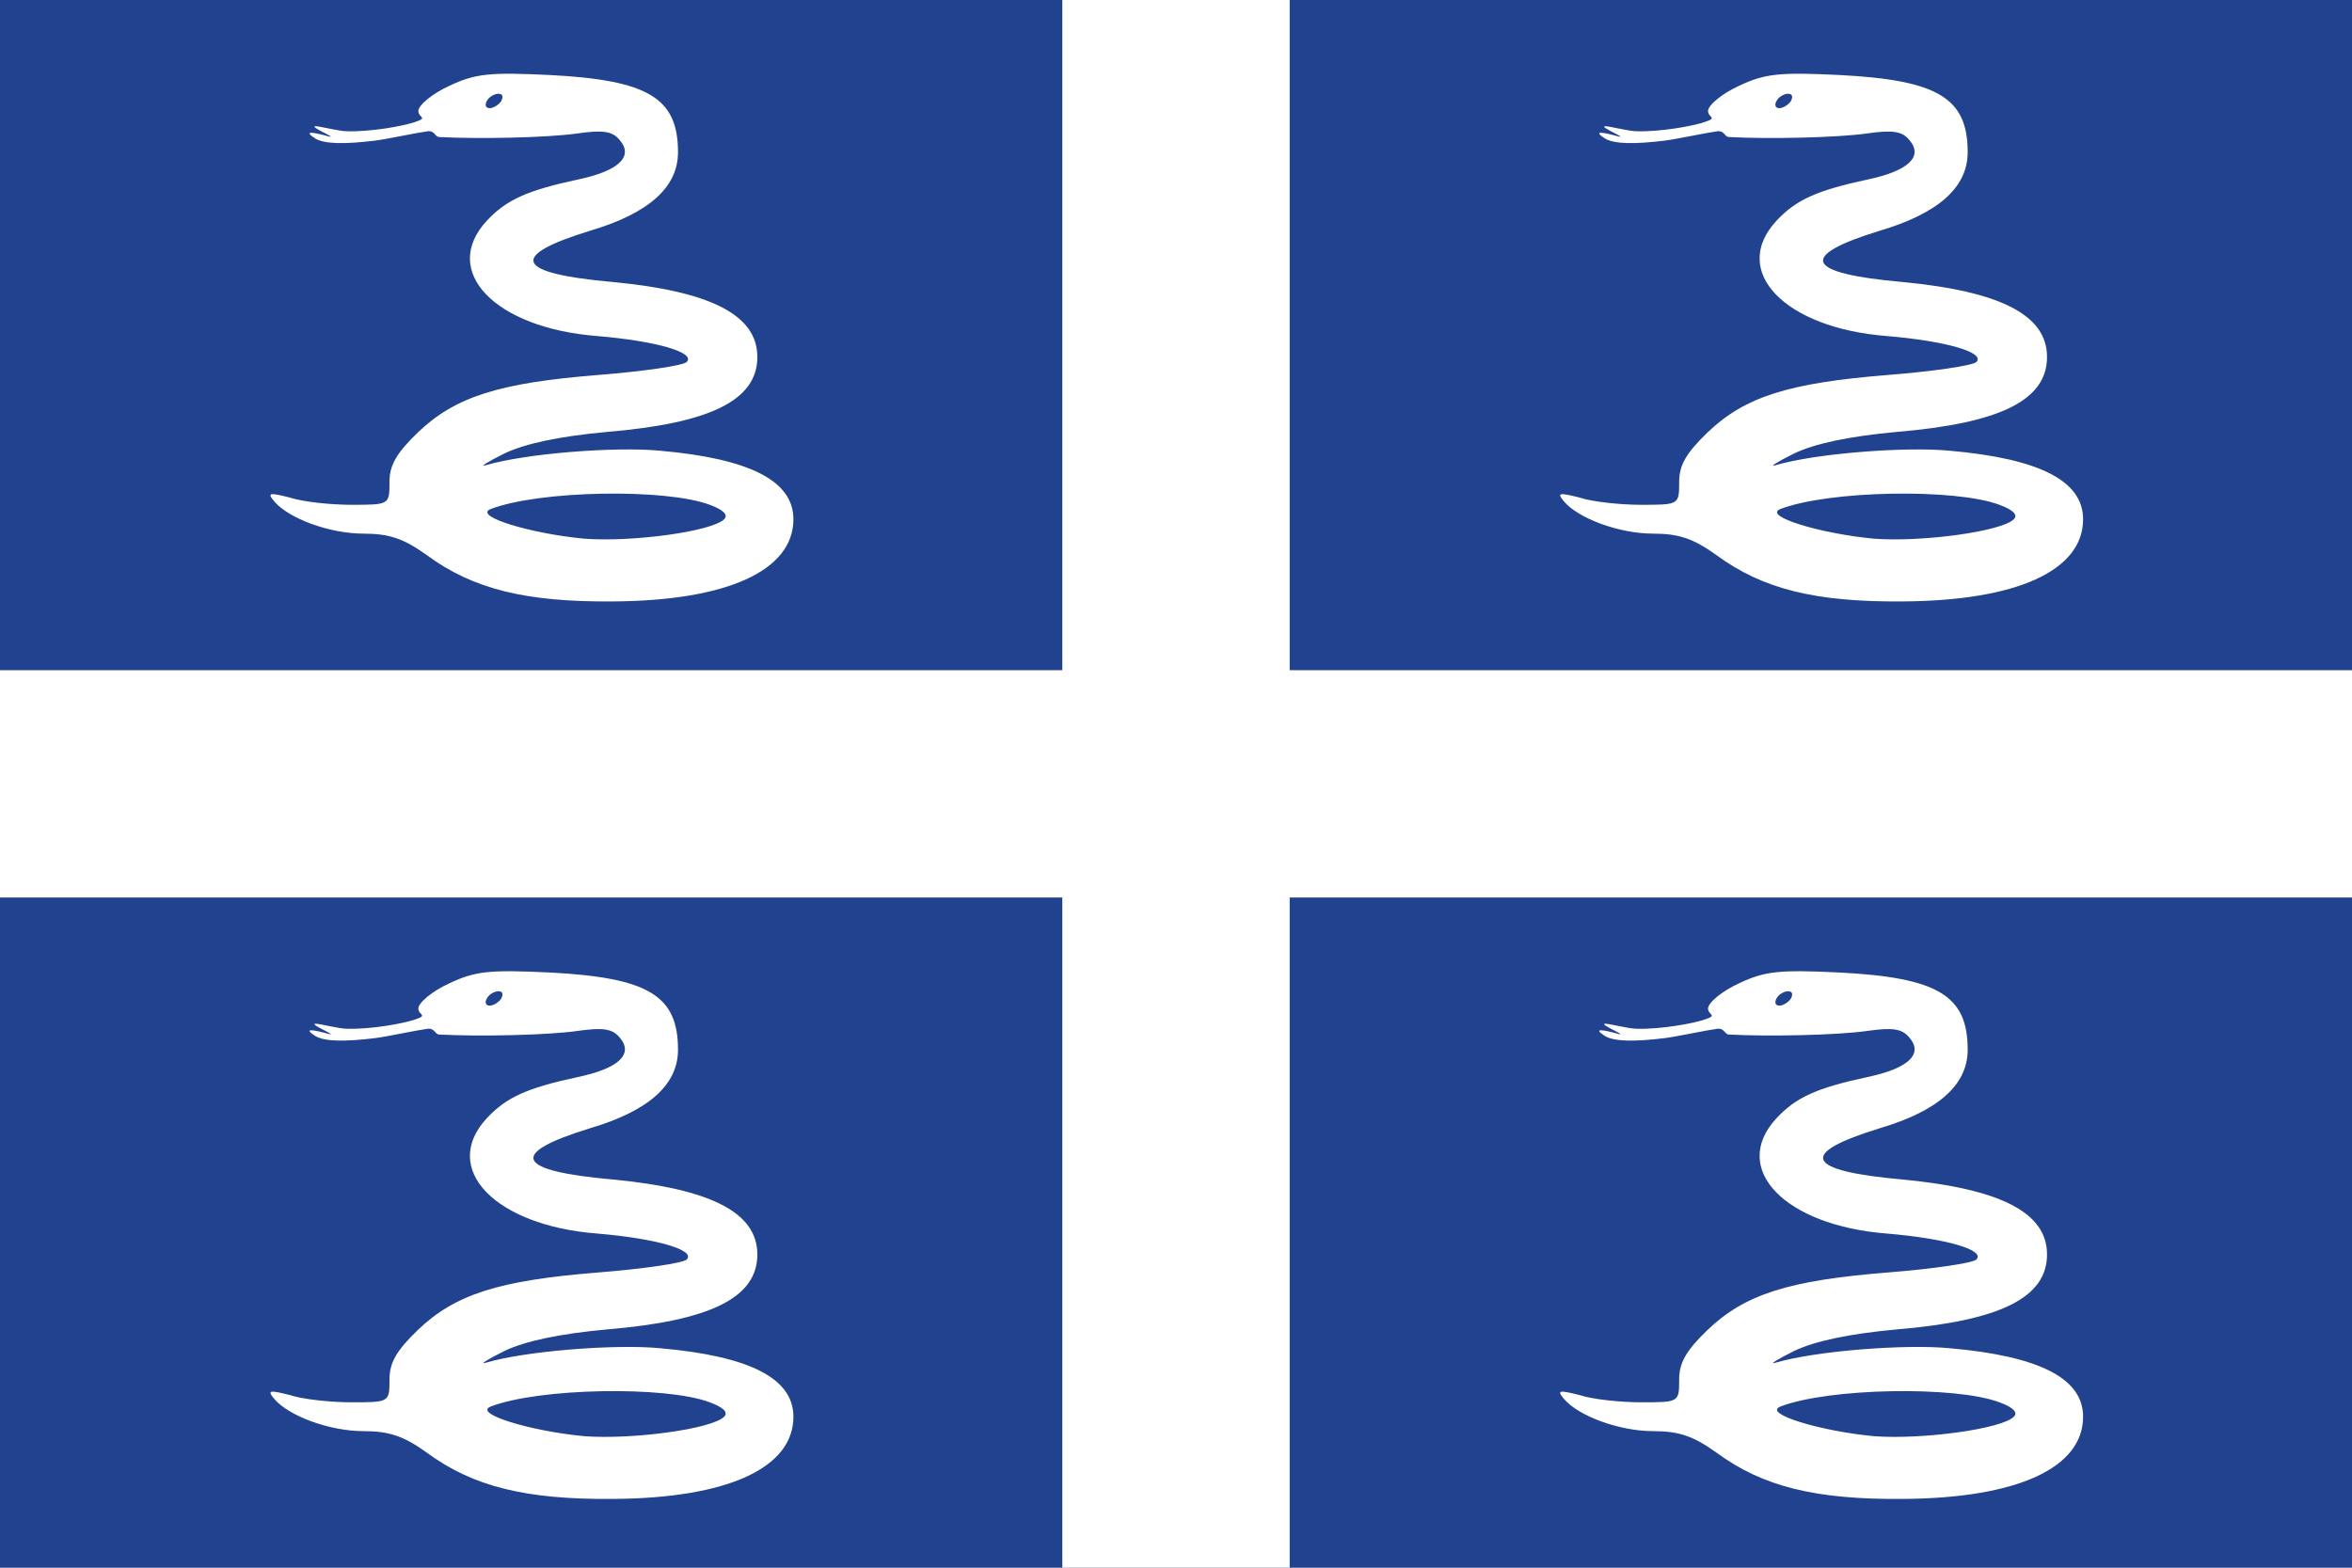
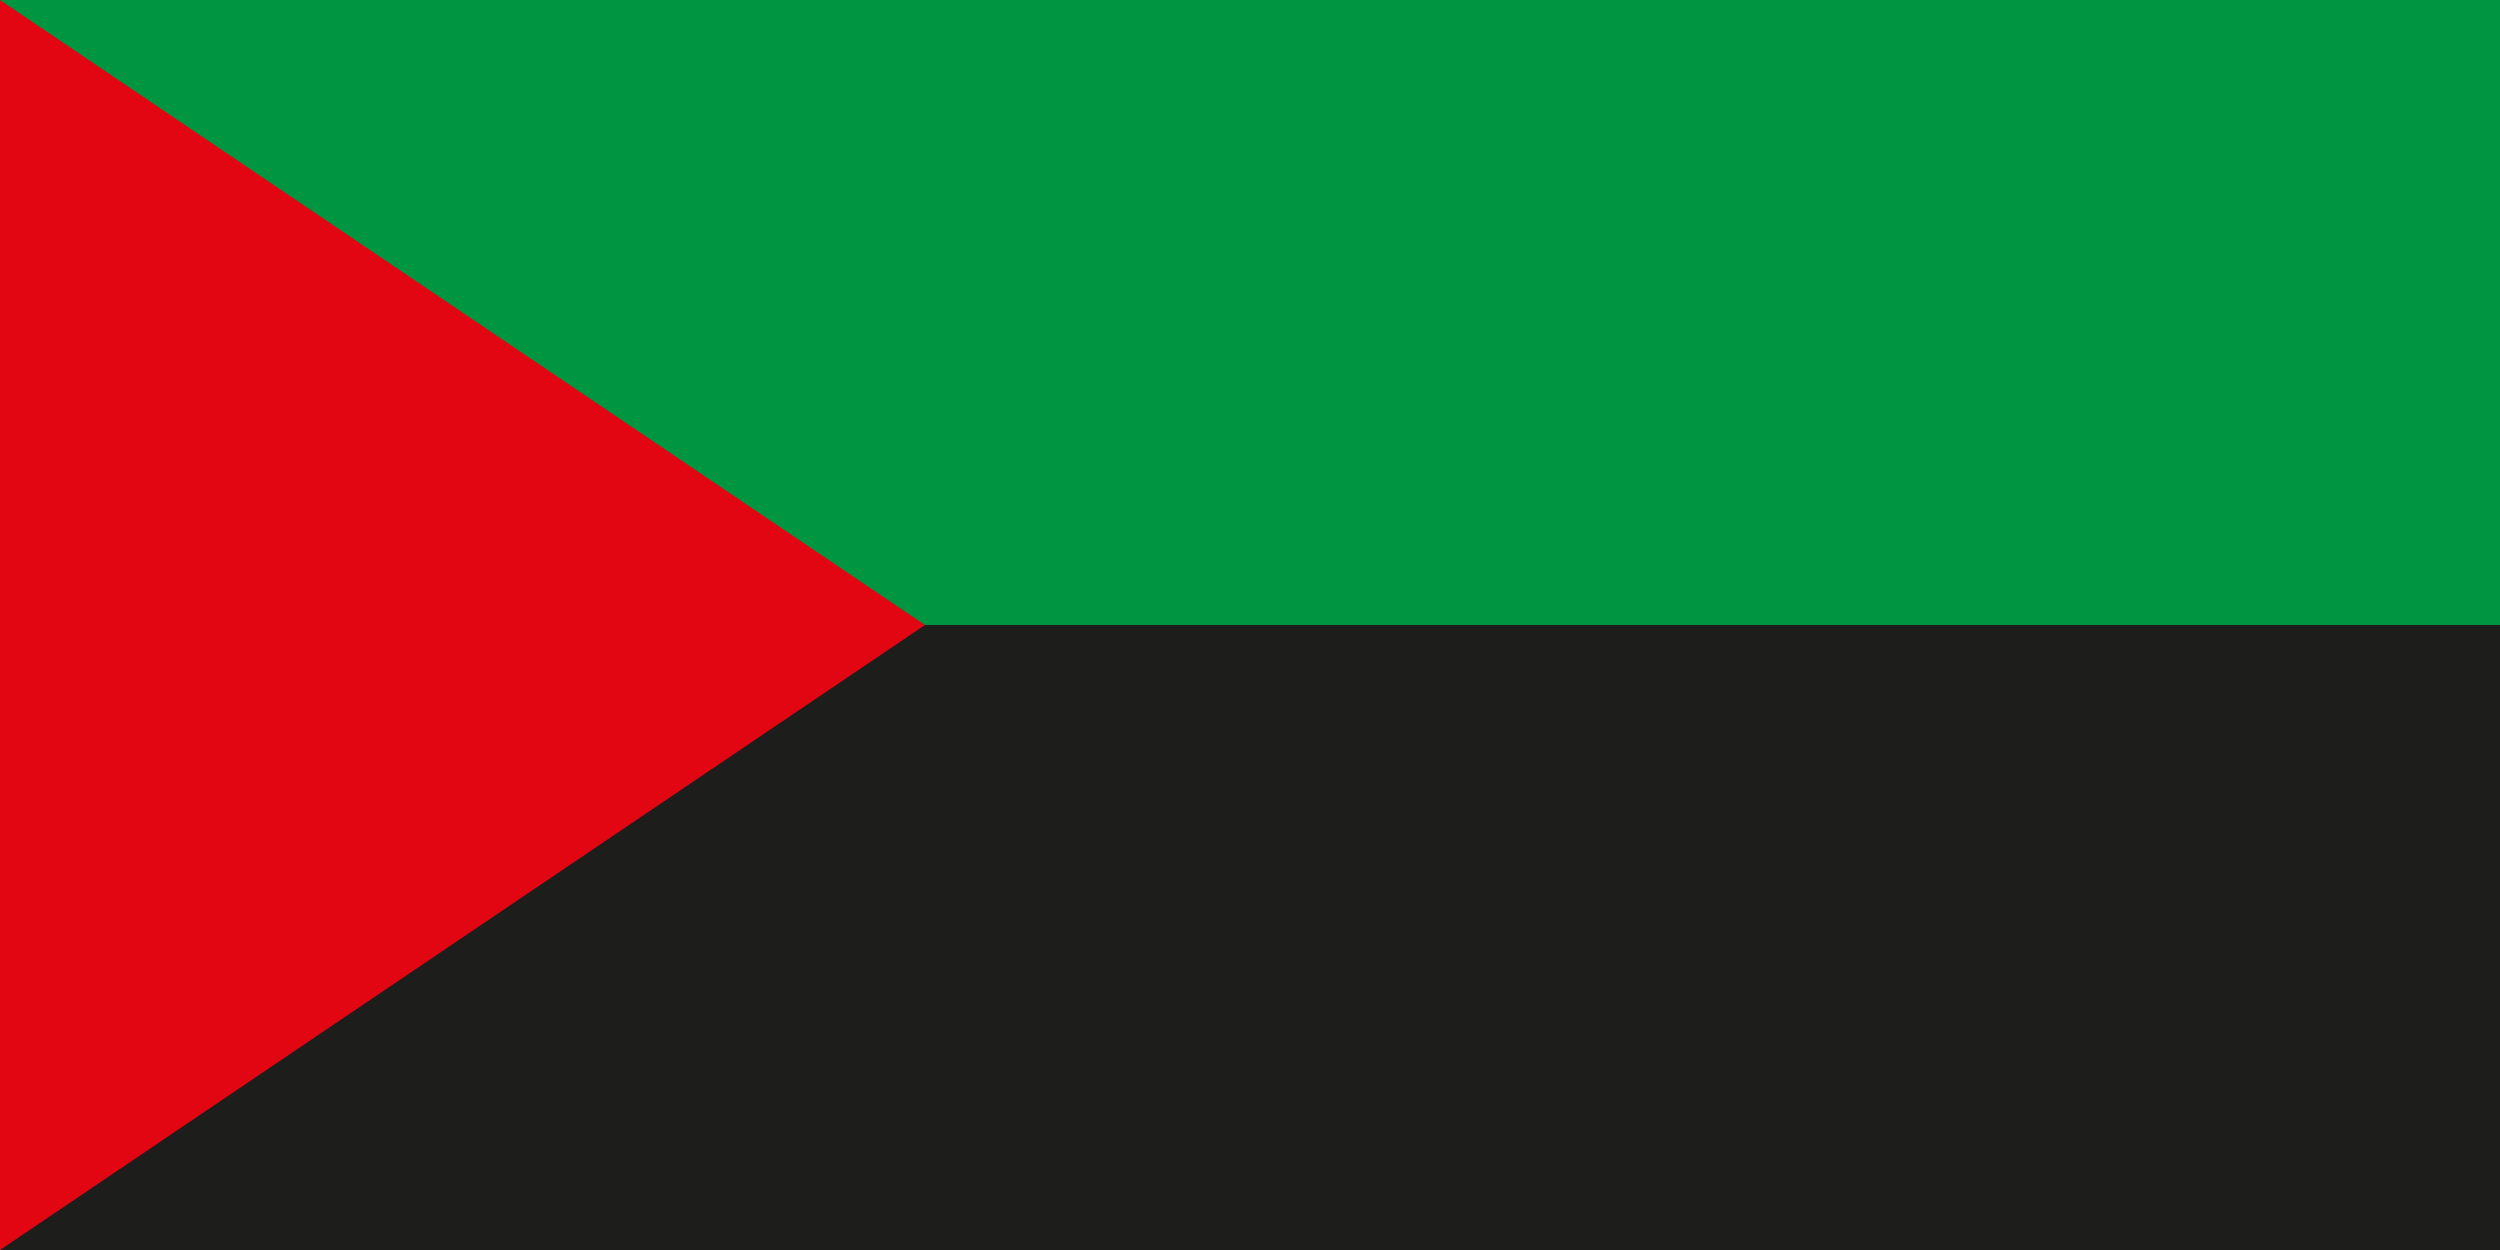
- <svg xmlns="http://www.w3.org/2000/svg" xmlns:xlink="http://www.w3.org/1999/xlink" height="500" width="750">
-   <path d="m0 0h750v500h-750z" fill="#21428e" />
-   <path d="m338.75 0v213.75h-338.75v72.5h338.75v213.75h72.5v-213.75h338.75v-72.5h-338.75v-213.75z" fill="#fff" />
-   <path id="a" d="m62.3 11.9c-2.4 1.1-4.3 2.7-4.3 3.5 0 .9 1.4.9-.4 1.5-1.7.6-6.3 1.4-9.5 1.3-1.1 0-3.7-.7-4.4-.7-.8.1 3.4 1.8 1.8 1.4-2.2-.6-3.5-.8-1.8.3 1.3.8 4.2.8 8.3.3 1.6-.2 5.8-1.1 7.3-1.3 1-.1 1 .8 1.6.8 5.4.3 15 .1 19.2-.5 3.5-.5 4.8-.3 5.8.9 2 2.3-.1 4.3-5.8 5.5-7 1.5-9.9 2.8-12.6 5.7-6.5 7 1.1 14.9 15.3 16 8.3.7 13.7 2.3 12.4 3.6-.5.5-6 1.3-12.3 1.8-13.7 1.1-19.8 3-25 8-2.9 2.8-3.9 4.5-3.9 6.8 0 3.2 0 3.2-5.3 3.2-2.8 0-6.7-.4-8.5-1-2.8-.7-3.2-.7-2.2.5 2 2.4 7.7 4.5 12.4 4.5 3.6 0 5.6.7 8.8 3 6.4 4.7 13.7 6.5 25.8 6.4 15.9-.1 25-4.3 25-11.4 0-5.3-6-8.4-18.5-9.5-6.3-.6-18.7.4-24.1 2-1 .3.1-.4 2.5-1.6 2.9-1.4 7.7-2.4 14.2-3 14.4-1.2 20.9-4.4 20.9-10.4 0-5.8-6.4-9.1-20.1-10.4-13.5-1.2-14.5-3.6-3.1-7.1 8.1-2.4 12.2-6 12.2-10.9 0-7.5-4.1-10-17.8-10.7-8.3-.4-10.3-.2-13.9 1.5zm7.2 2.1c-.3.5-1.1 1-1.6 1-.6 0-.7-.5-.4-1 .3-.6 1.1-1 1.6-1 .6 0 .7.4.4 1zm28.9 56c1.9.7 2.6 1.4 2 2-1.7 1.7-12.7 3.2-19.4 2.7-7.4-.7-15.4-3.1-13-4.1 6.7-2.6 24.3-2.9 30.4-.6z" fill="#fff" transform="scale(2.3)" />
-   <use x="411.25" xlink:href="#a" />
-   <use xlink:href="#a" y="286.25" />
-   <use x="411.25" xlink:href="#a" y="286.25" />
+ <svg xmlns="http://www.w3.org/2000/svg" version="1.1" viewBox="4 34 120 60">
+   <g>
+     <rect x="4" y="34" style="fill:#009540;" width="120" height="30" />
+     <rect x="4" y="64" style="fill:#1D1D1B;" width="120" height="30" />
+     <polygon style="fill:#E20613;" points="4,34 4,94 4,94 48.4,64  " />
+   </g>
</svg>
